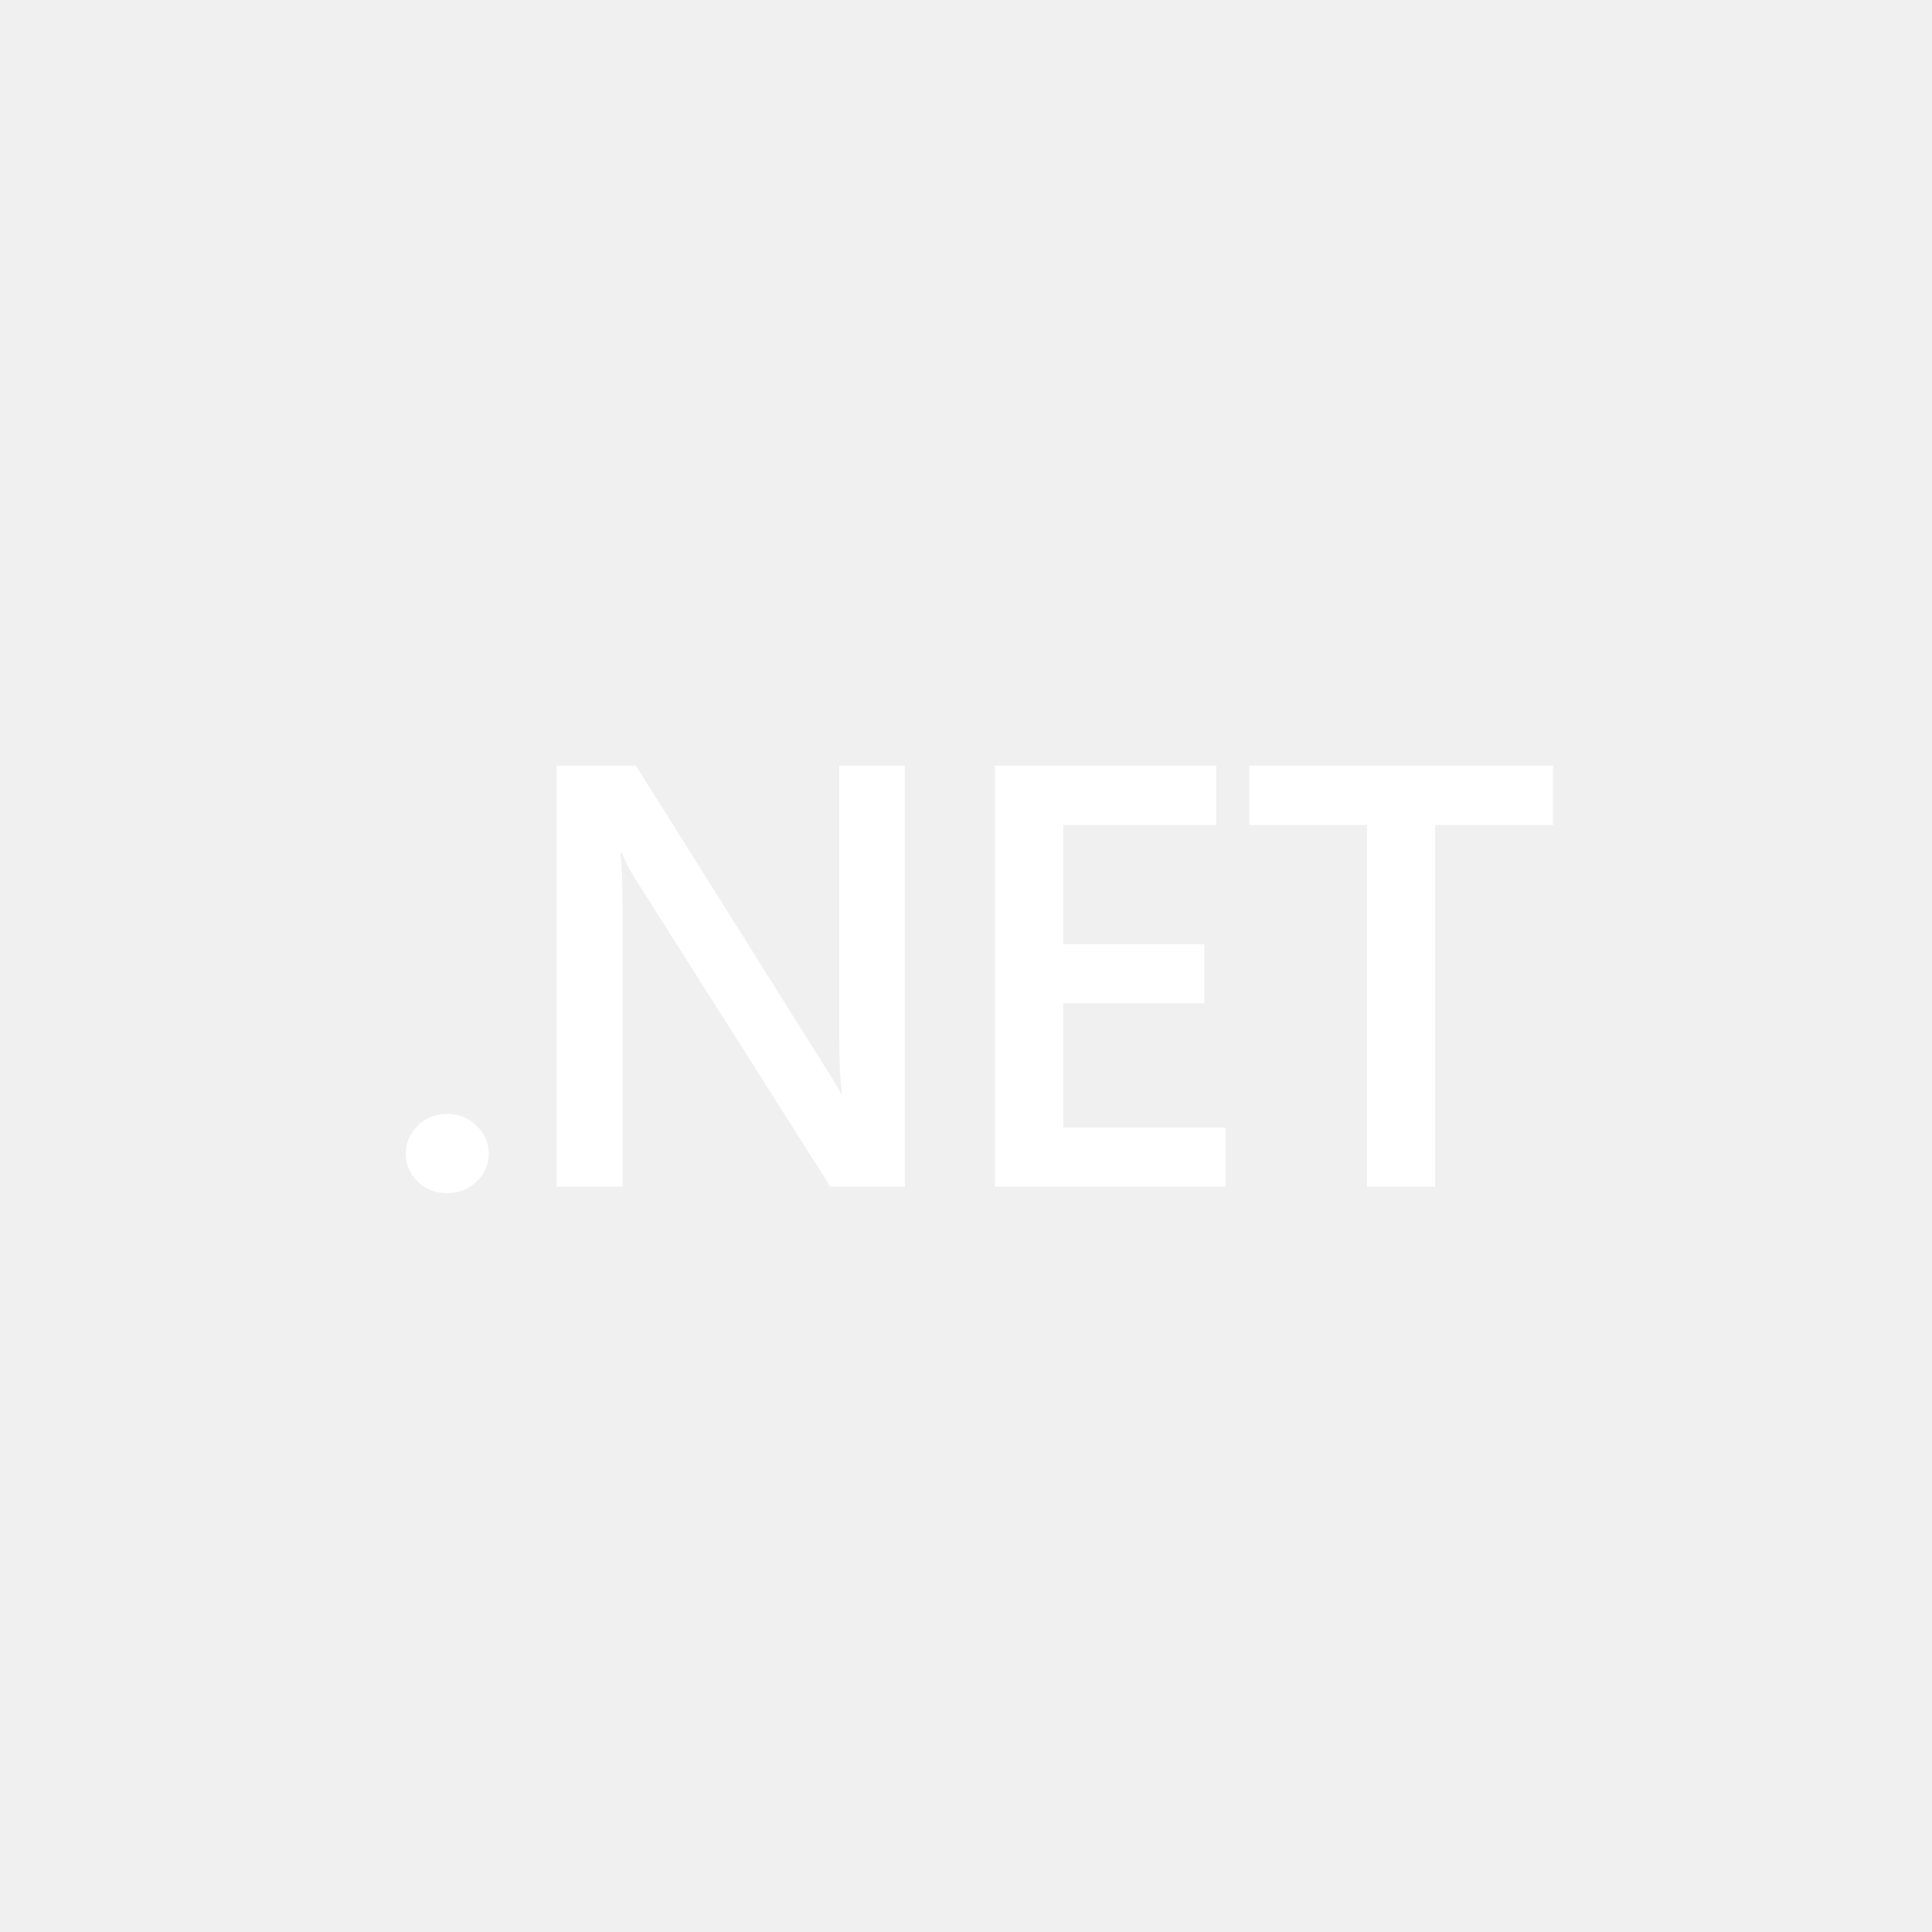
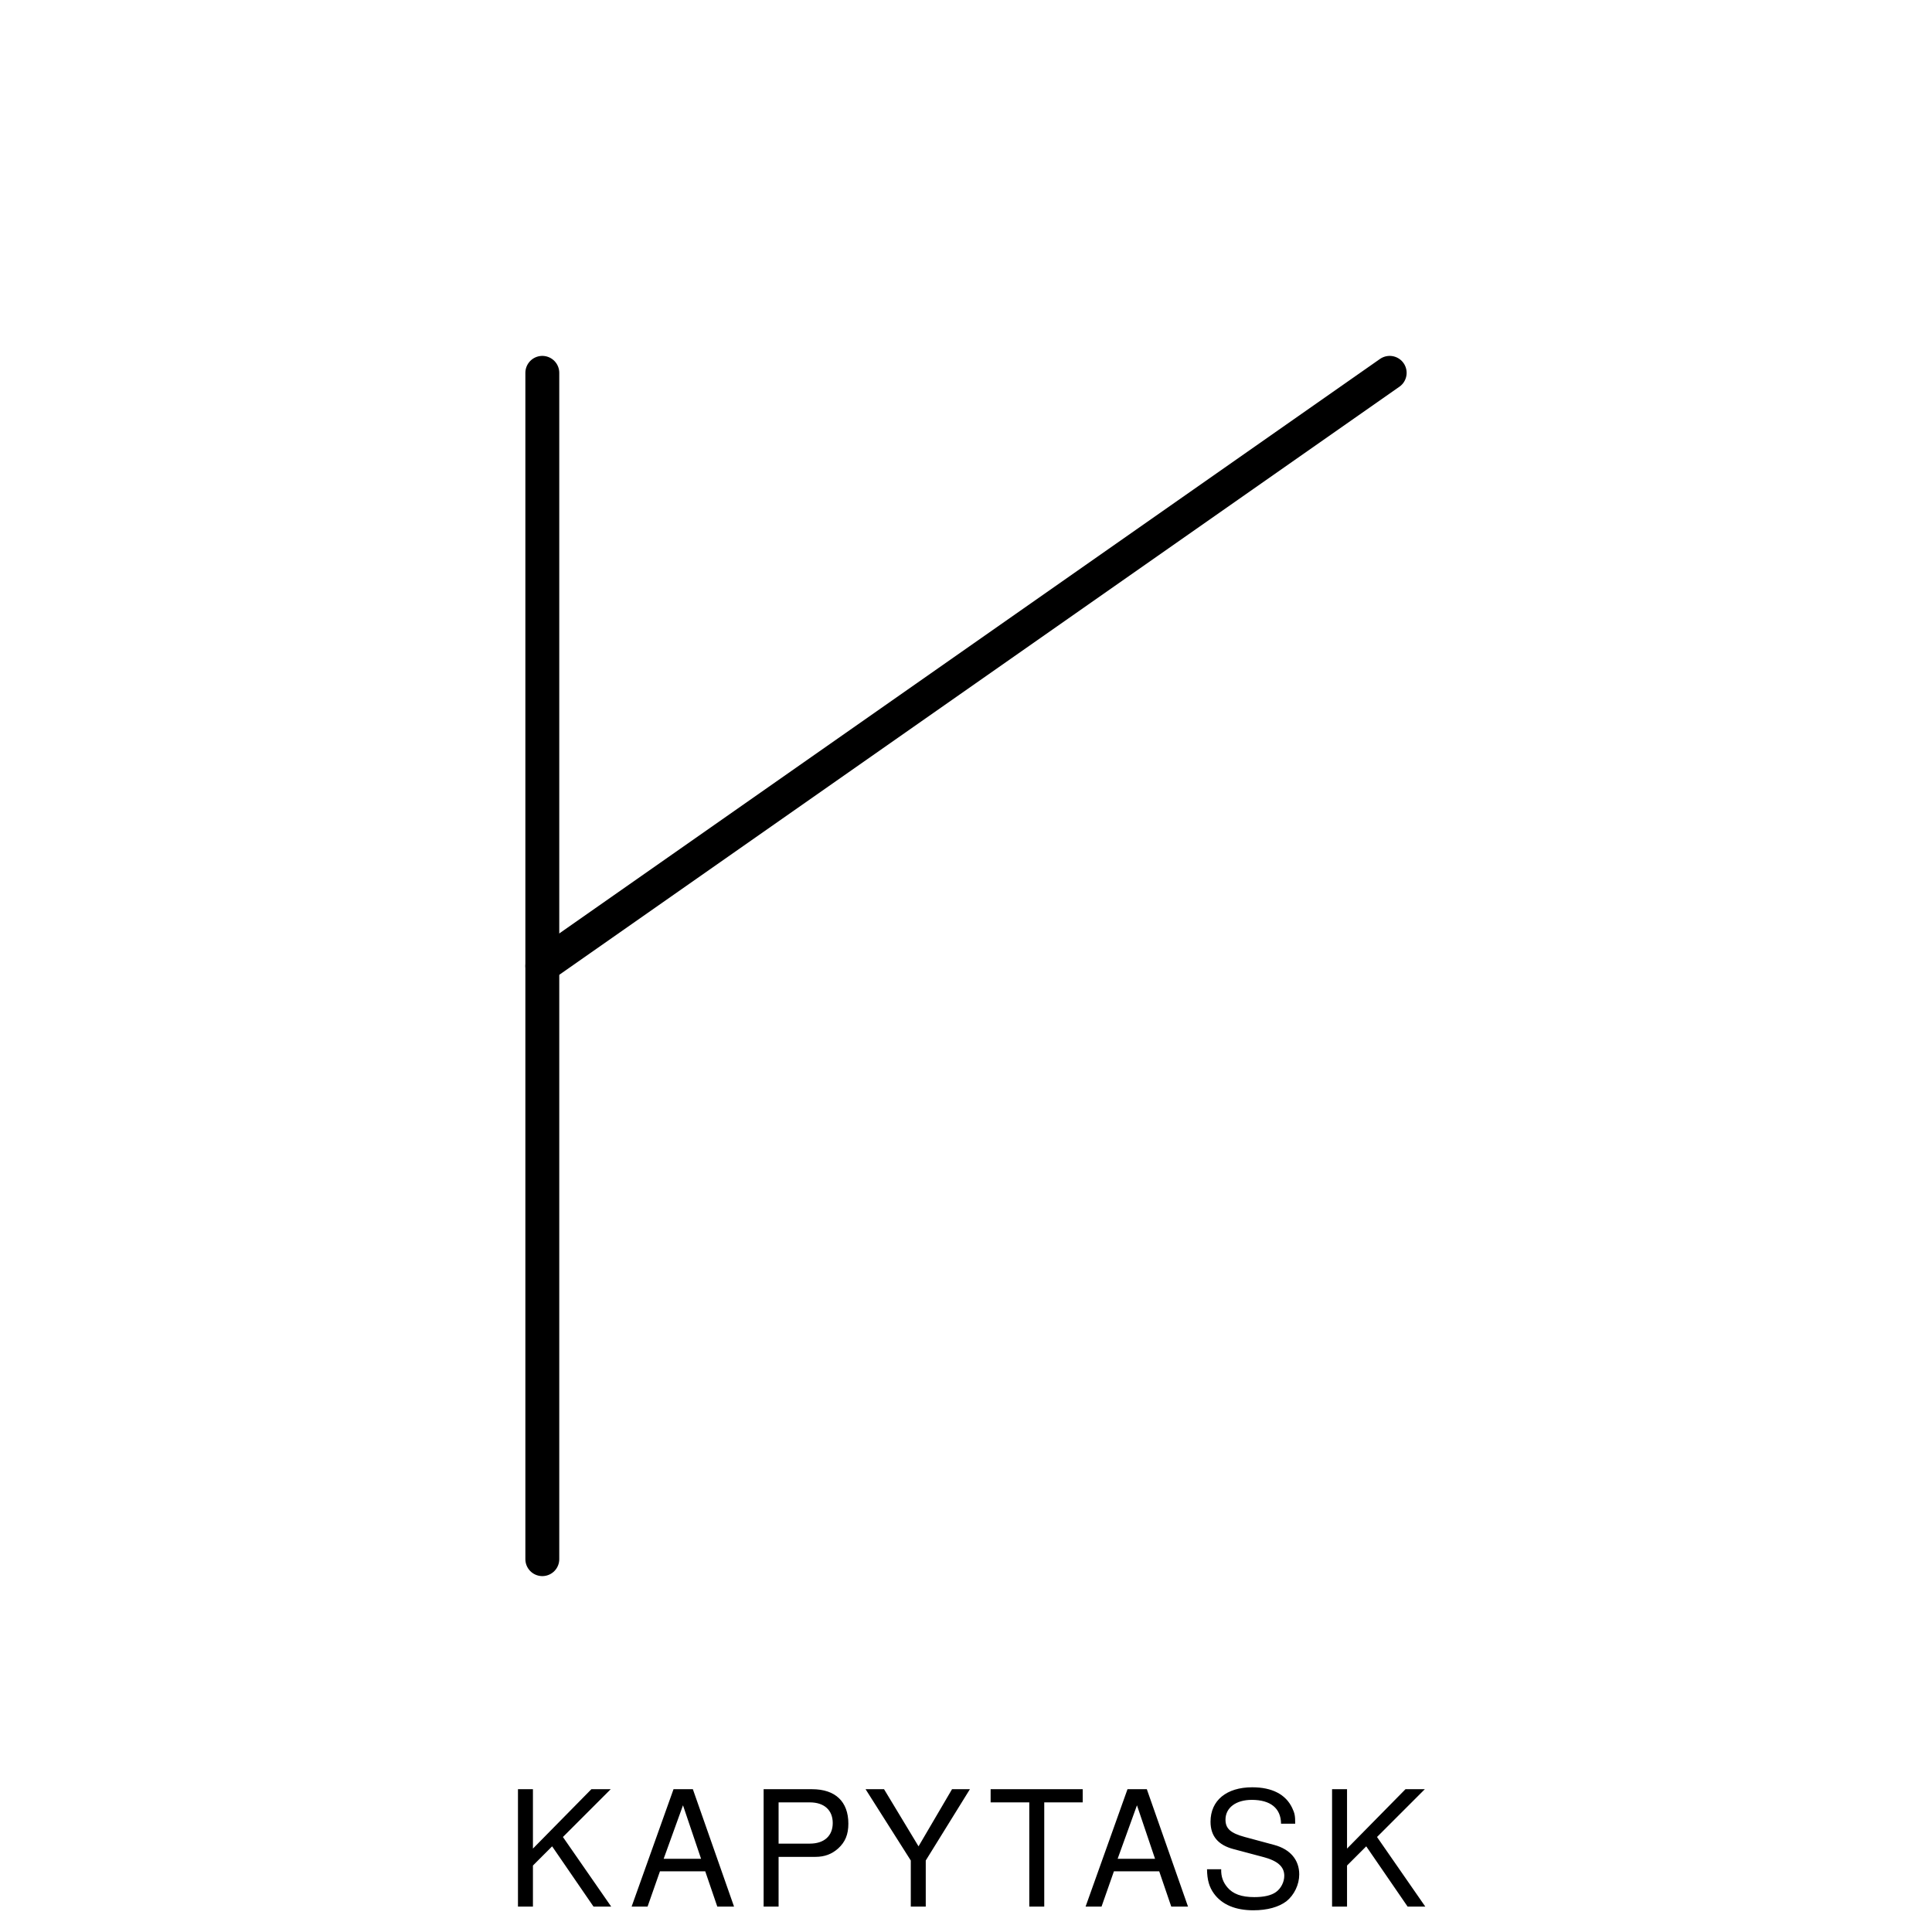
<svg xmlns="http://www.w3.org/2000/svg" width="456" height="456" viewBox="0 0 456 456" version="1.1" xml:space="preserve" style="fill-rule:evenodd;clip-rule:evenodd;stroke-linejoin:round;stroke-miterlimit:2;">
-   <path d="m 105.5,281.609 c -2.703,0 -5.001,-0.9 -6.893,-2.702 -1.892,-1.848 -2.838,-4.042 -2.838,-6.582 0,-2.587 0.946,-4.804 2.838,-6.652 1.892,-1.848 4.19,-2.772 6.893,-2.772 2.748,0 5.068,0.924 6.96,2.772 1.937,1.848 2.906,4.064 2.906,6.652 0,2.54 -0.968,4.734 -2.906,6.582 -1.892,1.802 -4.212,2.702 -6.96,2.702 z" style="fill:#ffffff;fill-rule:nonzero;stroke-width:0.838" />
-   <path d="M 213.561,280.084 H 195.99 L 149.7,207.054 c -1.171,-1.848 -2.14,-3.765 -2.906,-5.751 h -0.406 c 0.361,2.125 0.541,6.675 0.541,13.65 v 65.132 h -15.543 v -99.36 h 18.719 l 44.737,71.298 c 1.892,2.957 3.109,4.989 3.649,6.098 h 0.27 c -0.45,-2.632 -0.676,-7.09 -0.676,-13.373 v -64.023 h 15.476 z" style="fill:#ffffff;fill-rule:nonzero;stroke-width:0.838" />
-   <path d="m 289.251,280.084 h -54.401 v -99.36 h 52.238 v 13.997 h -36.154 v 28.131 h 33.316 v 13.927 h -33.316 v 29.378 h 38.316 z" style="fill:#ffffff;fill-rule:nonzero;stroke-width:0.838" />
-   <path d="M 366.565,194.721 H 338.722 v 85.363 h -16.084 v -85.363 h -27.775 v -13.997 h 71.701 z" style="fill:#ffffff;fill-rule:nonzero;stroke-width:0.838" />
+   <rect x="0" y="0" width="456" height="456" style="fill:#FFFFFF;" />
+   <line x1="128" y1="88" x2="128" y2="368" style="stroke:#000000;stroke-width:8;stroke-linecap:round;" />
+   <line x1="128" y1="228" x2="328" y2="88" style="stroke:#000000;stroke-width:8;stroke-linecap:round;" />
+   <text x="228" y="450" text-anchor="middle" style="fill:#000000;font-family:Helvetica, Arial, sans-serif;font-size:38;font-weight:500;letter-spacing:3;">KAPYTASK</text>
</svg>
